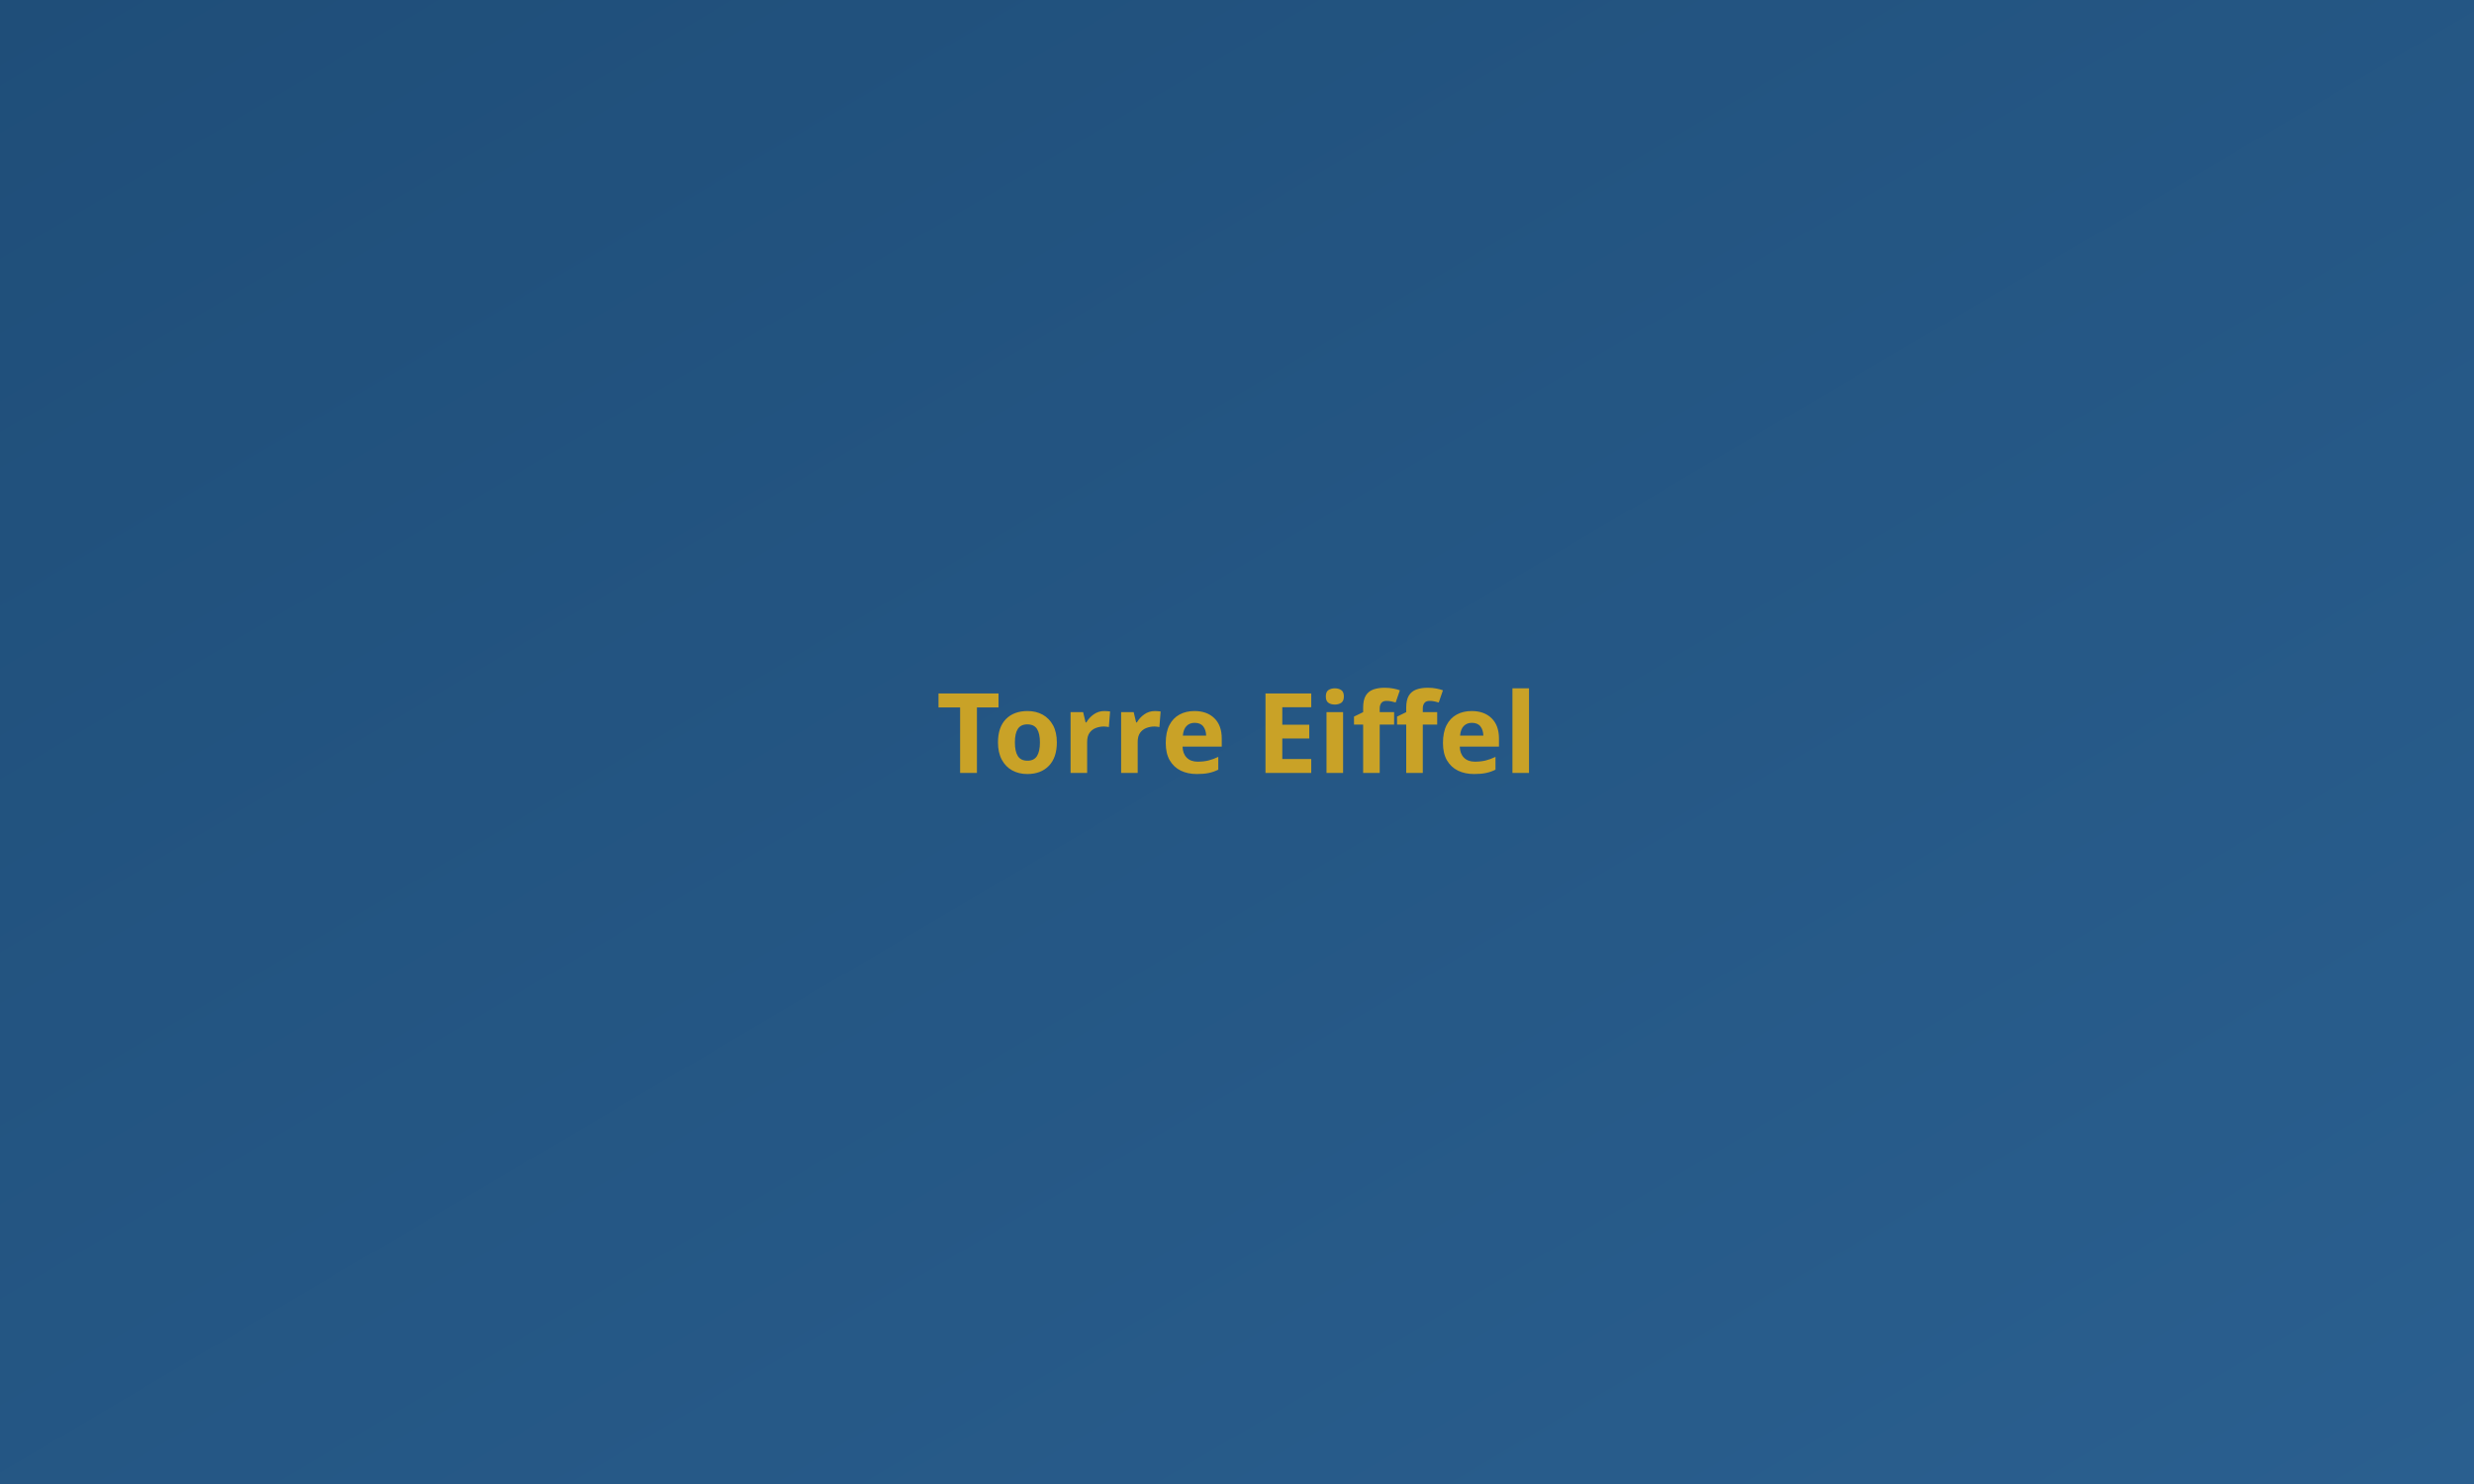
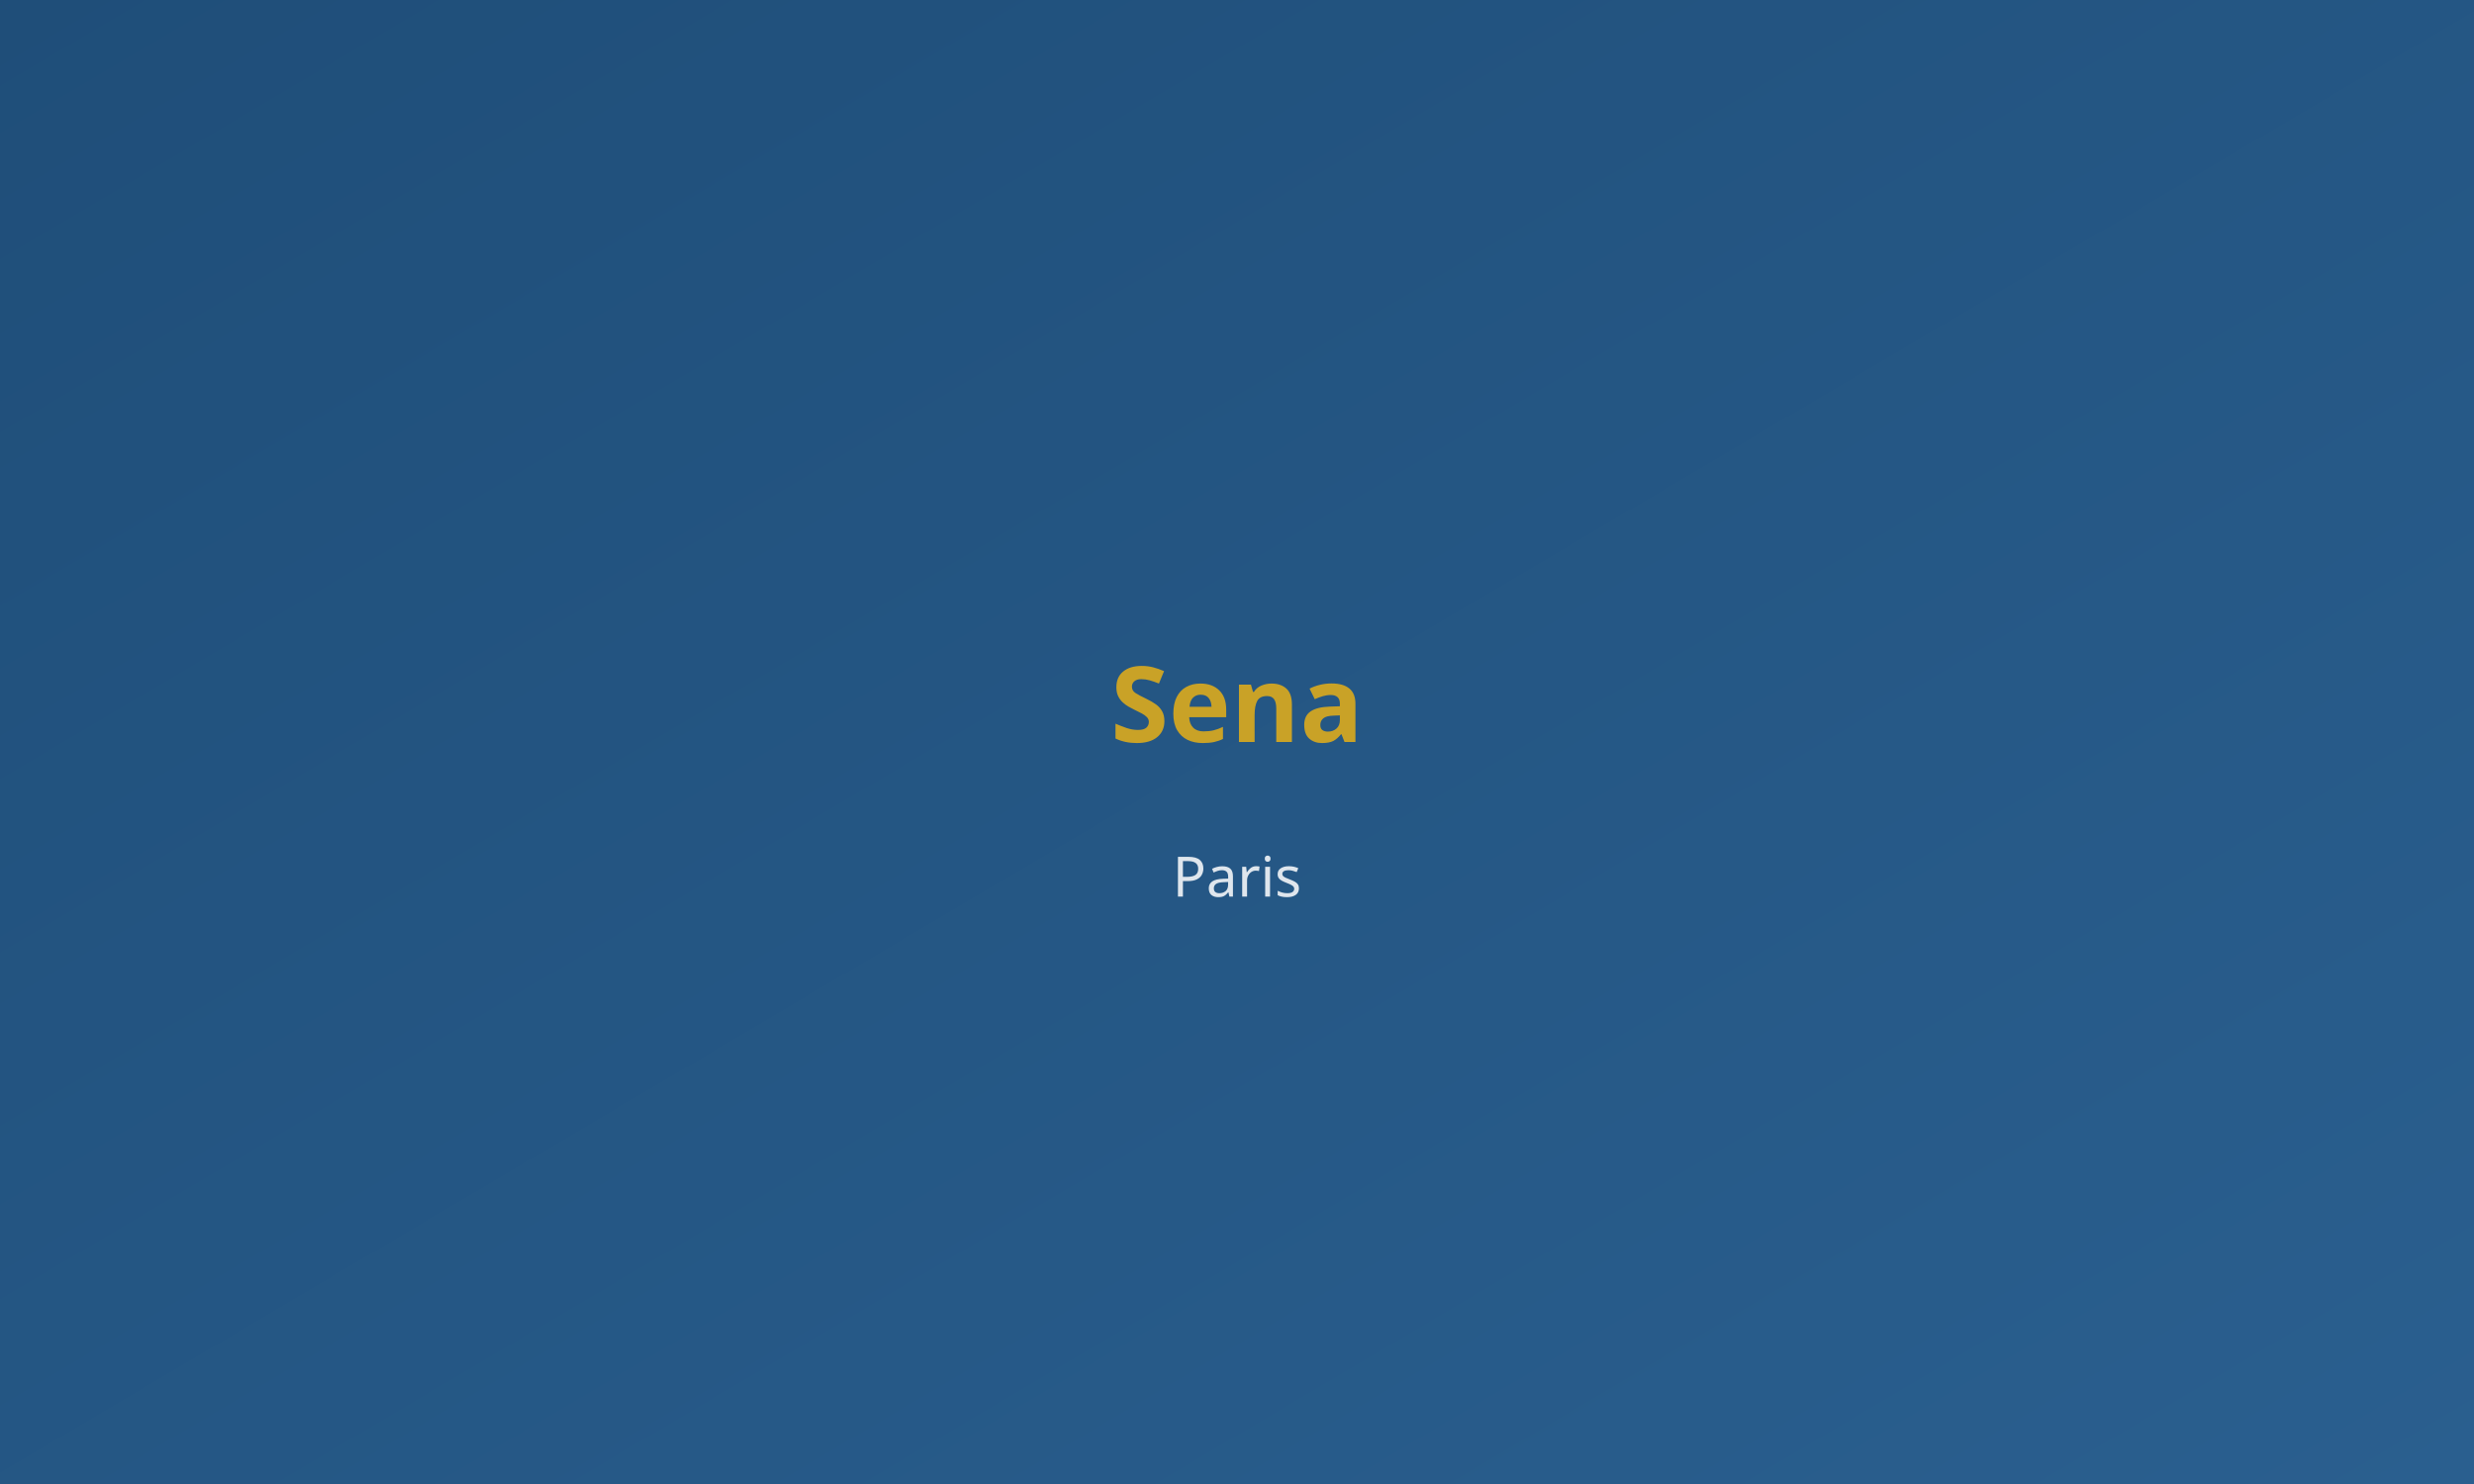
<svg xmlns="http://www.w3.org/2000/svg" width="800" height="480" viewBox="0 0 800 480">
  <defs>
    <linearGradient id="g" x1="0" y1="0" x2="1" y2="1">
      <stop offset="0%" stop-color="#1F4E79" />
      <stop offset="100%" stop-color="#2a5f8f" />
    </linearGradient>
  </defs>
  <rect width="800" height="480" fill="url(#g)" />
-   <text x="400" y="250" text-anchor="middle" font-family="system-ui,sans-serif" font-size="36" fill="#C9A227" font-weight="700">Torre Eiffel</text>
+   <text x="400" y="240" text-anchor="middle" font-family="system-ui,sans-serif" font-size="34" fill="#C9A227" font-weight="700">Sena</text>
+   <text x="400" y="290" text-anchor="middle" font-family="system-ui,sans-serif" font-size="18" fill="#fff" opacity="0.85">Paris</text>
</svg>
